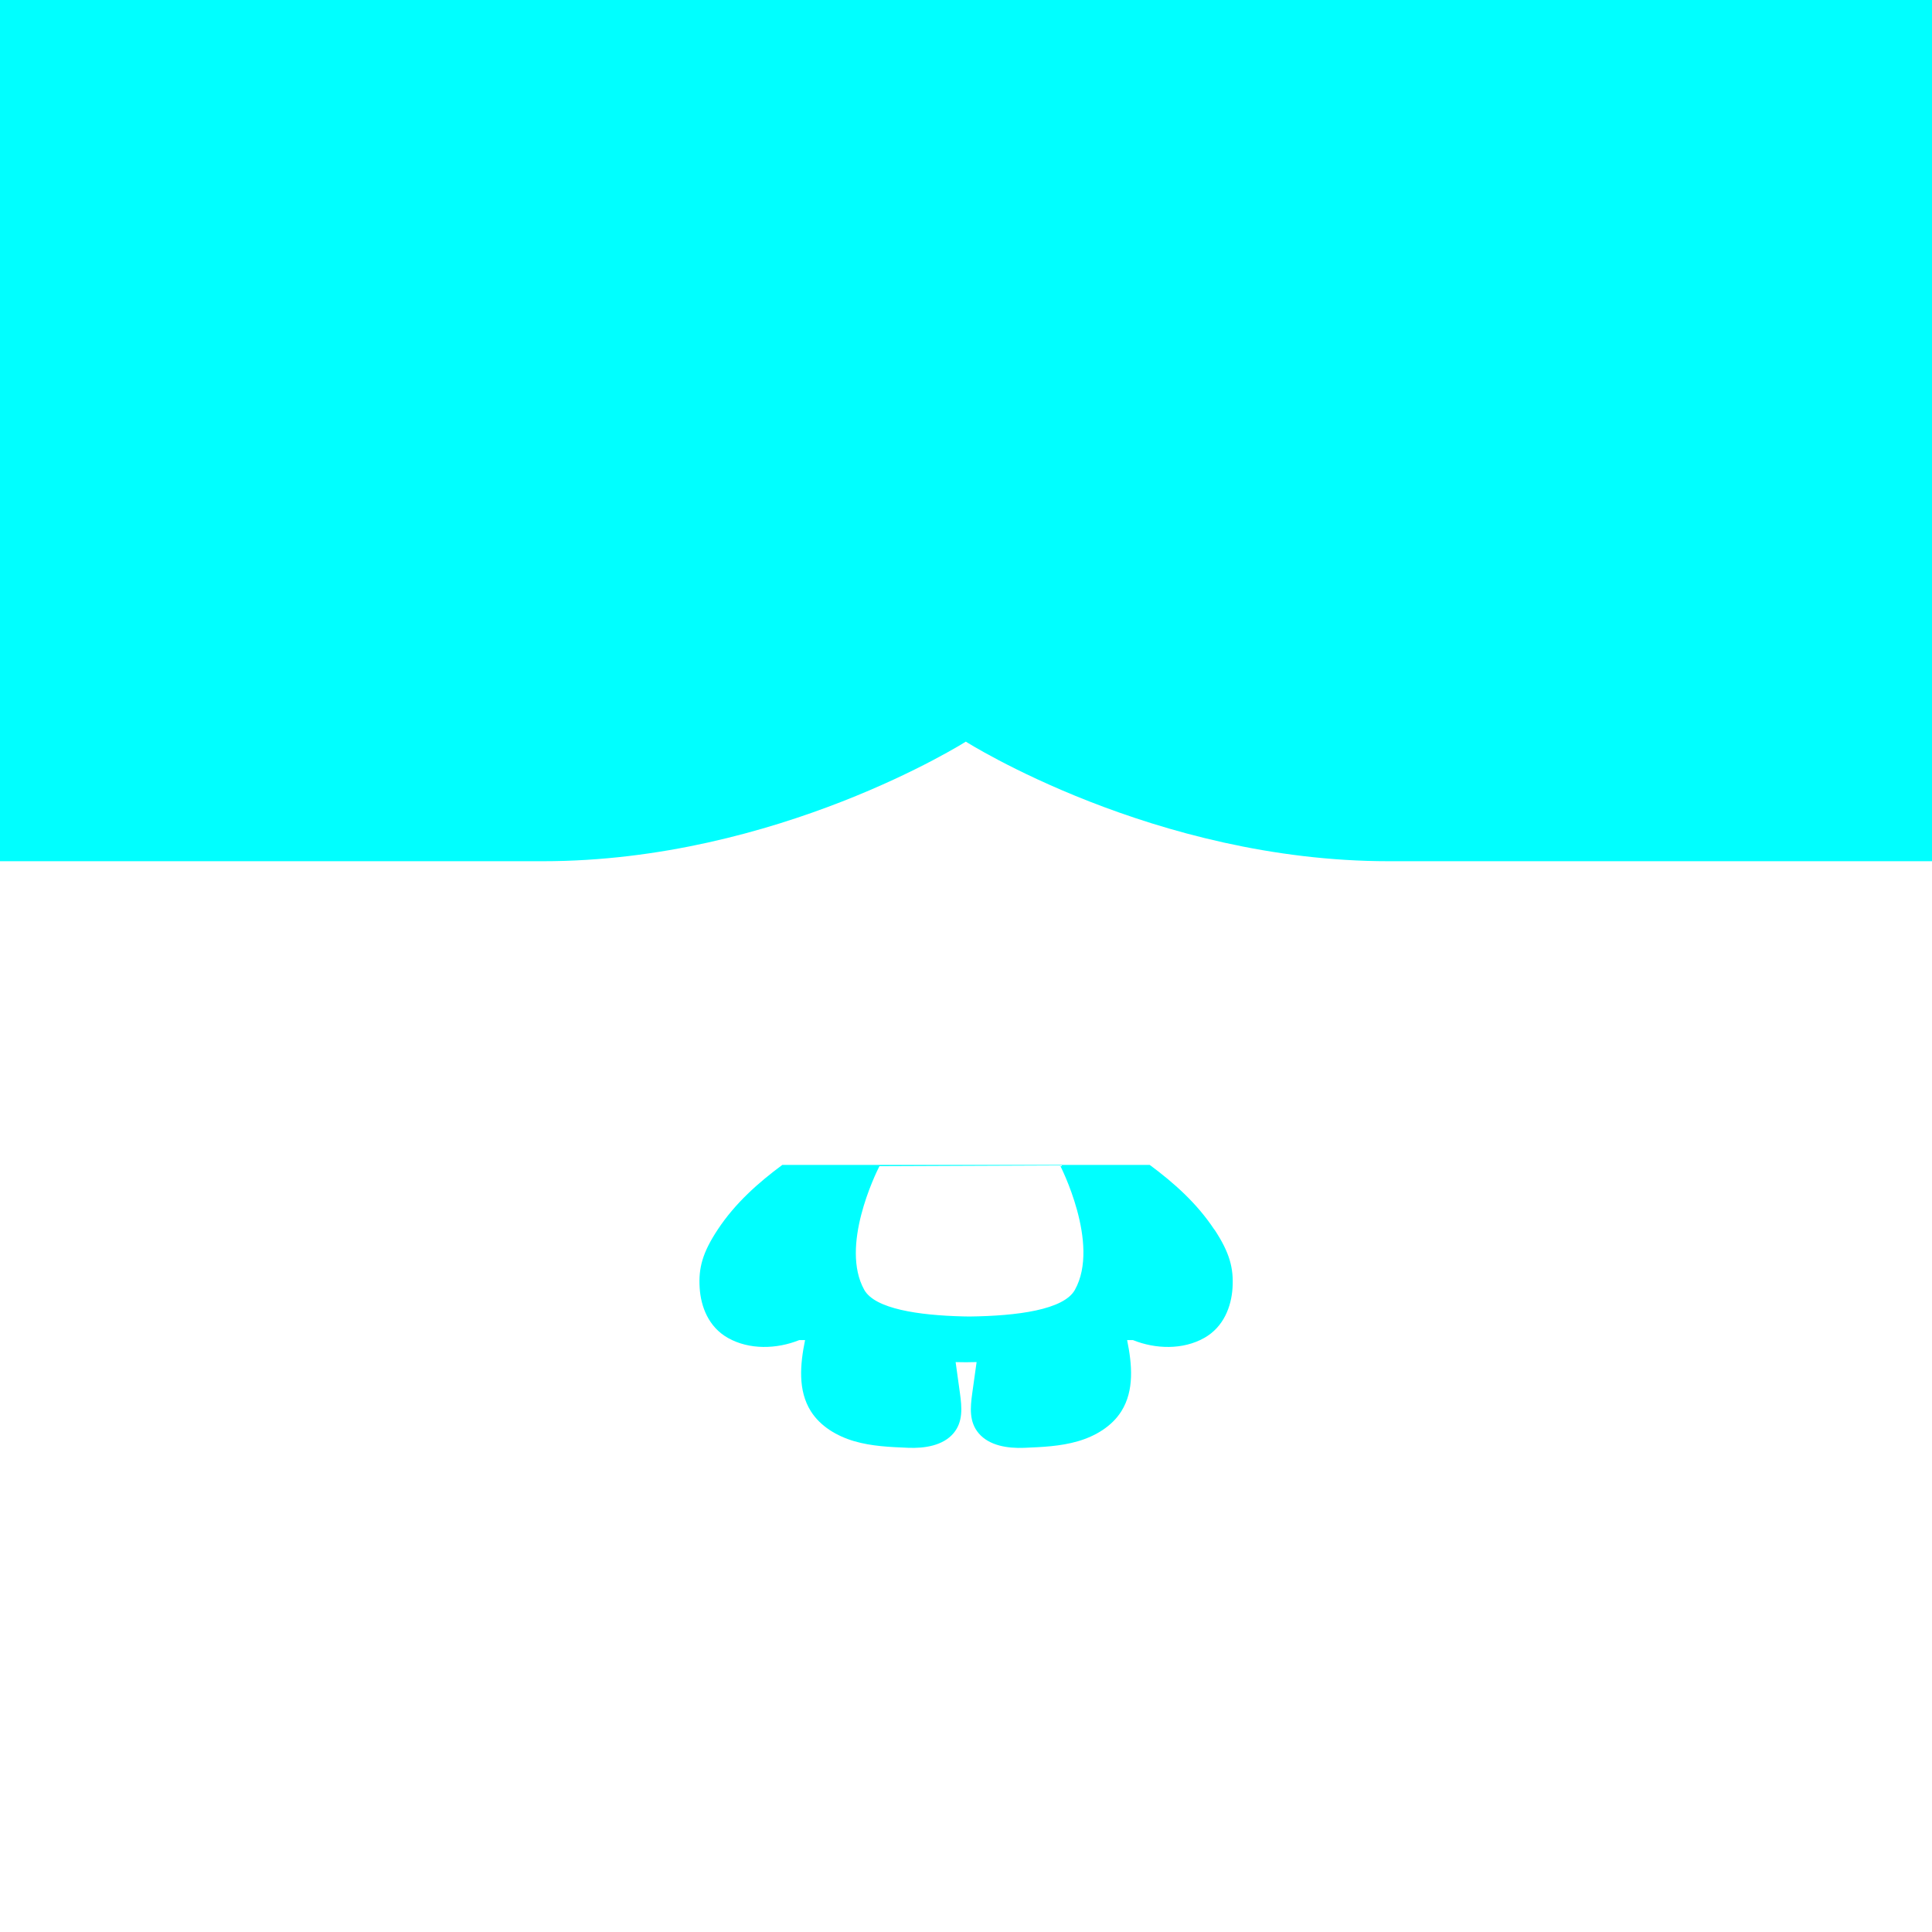
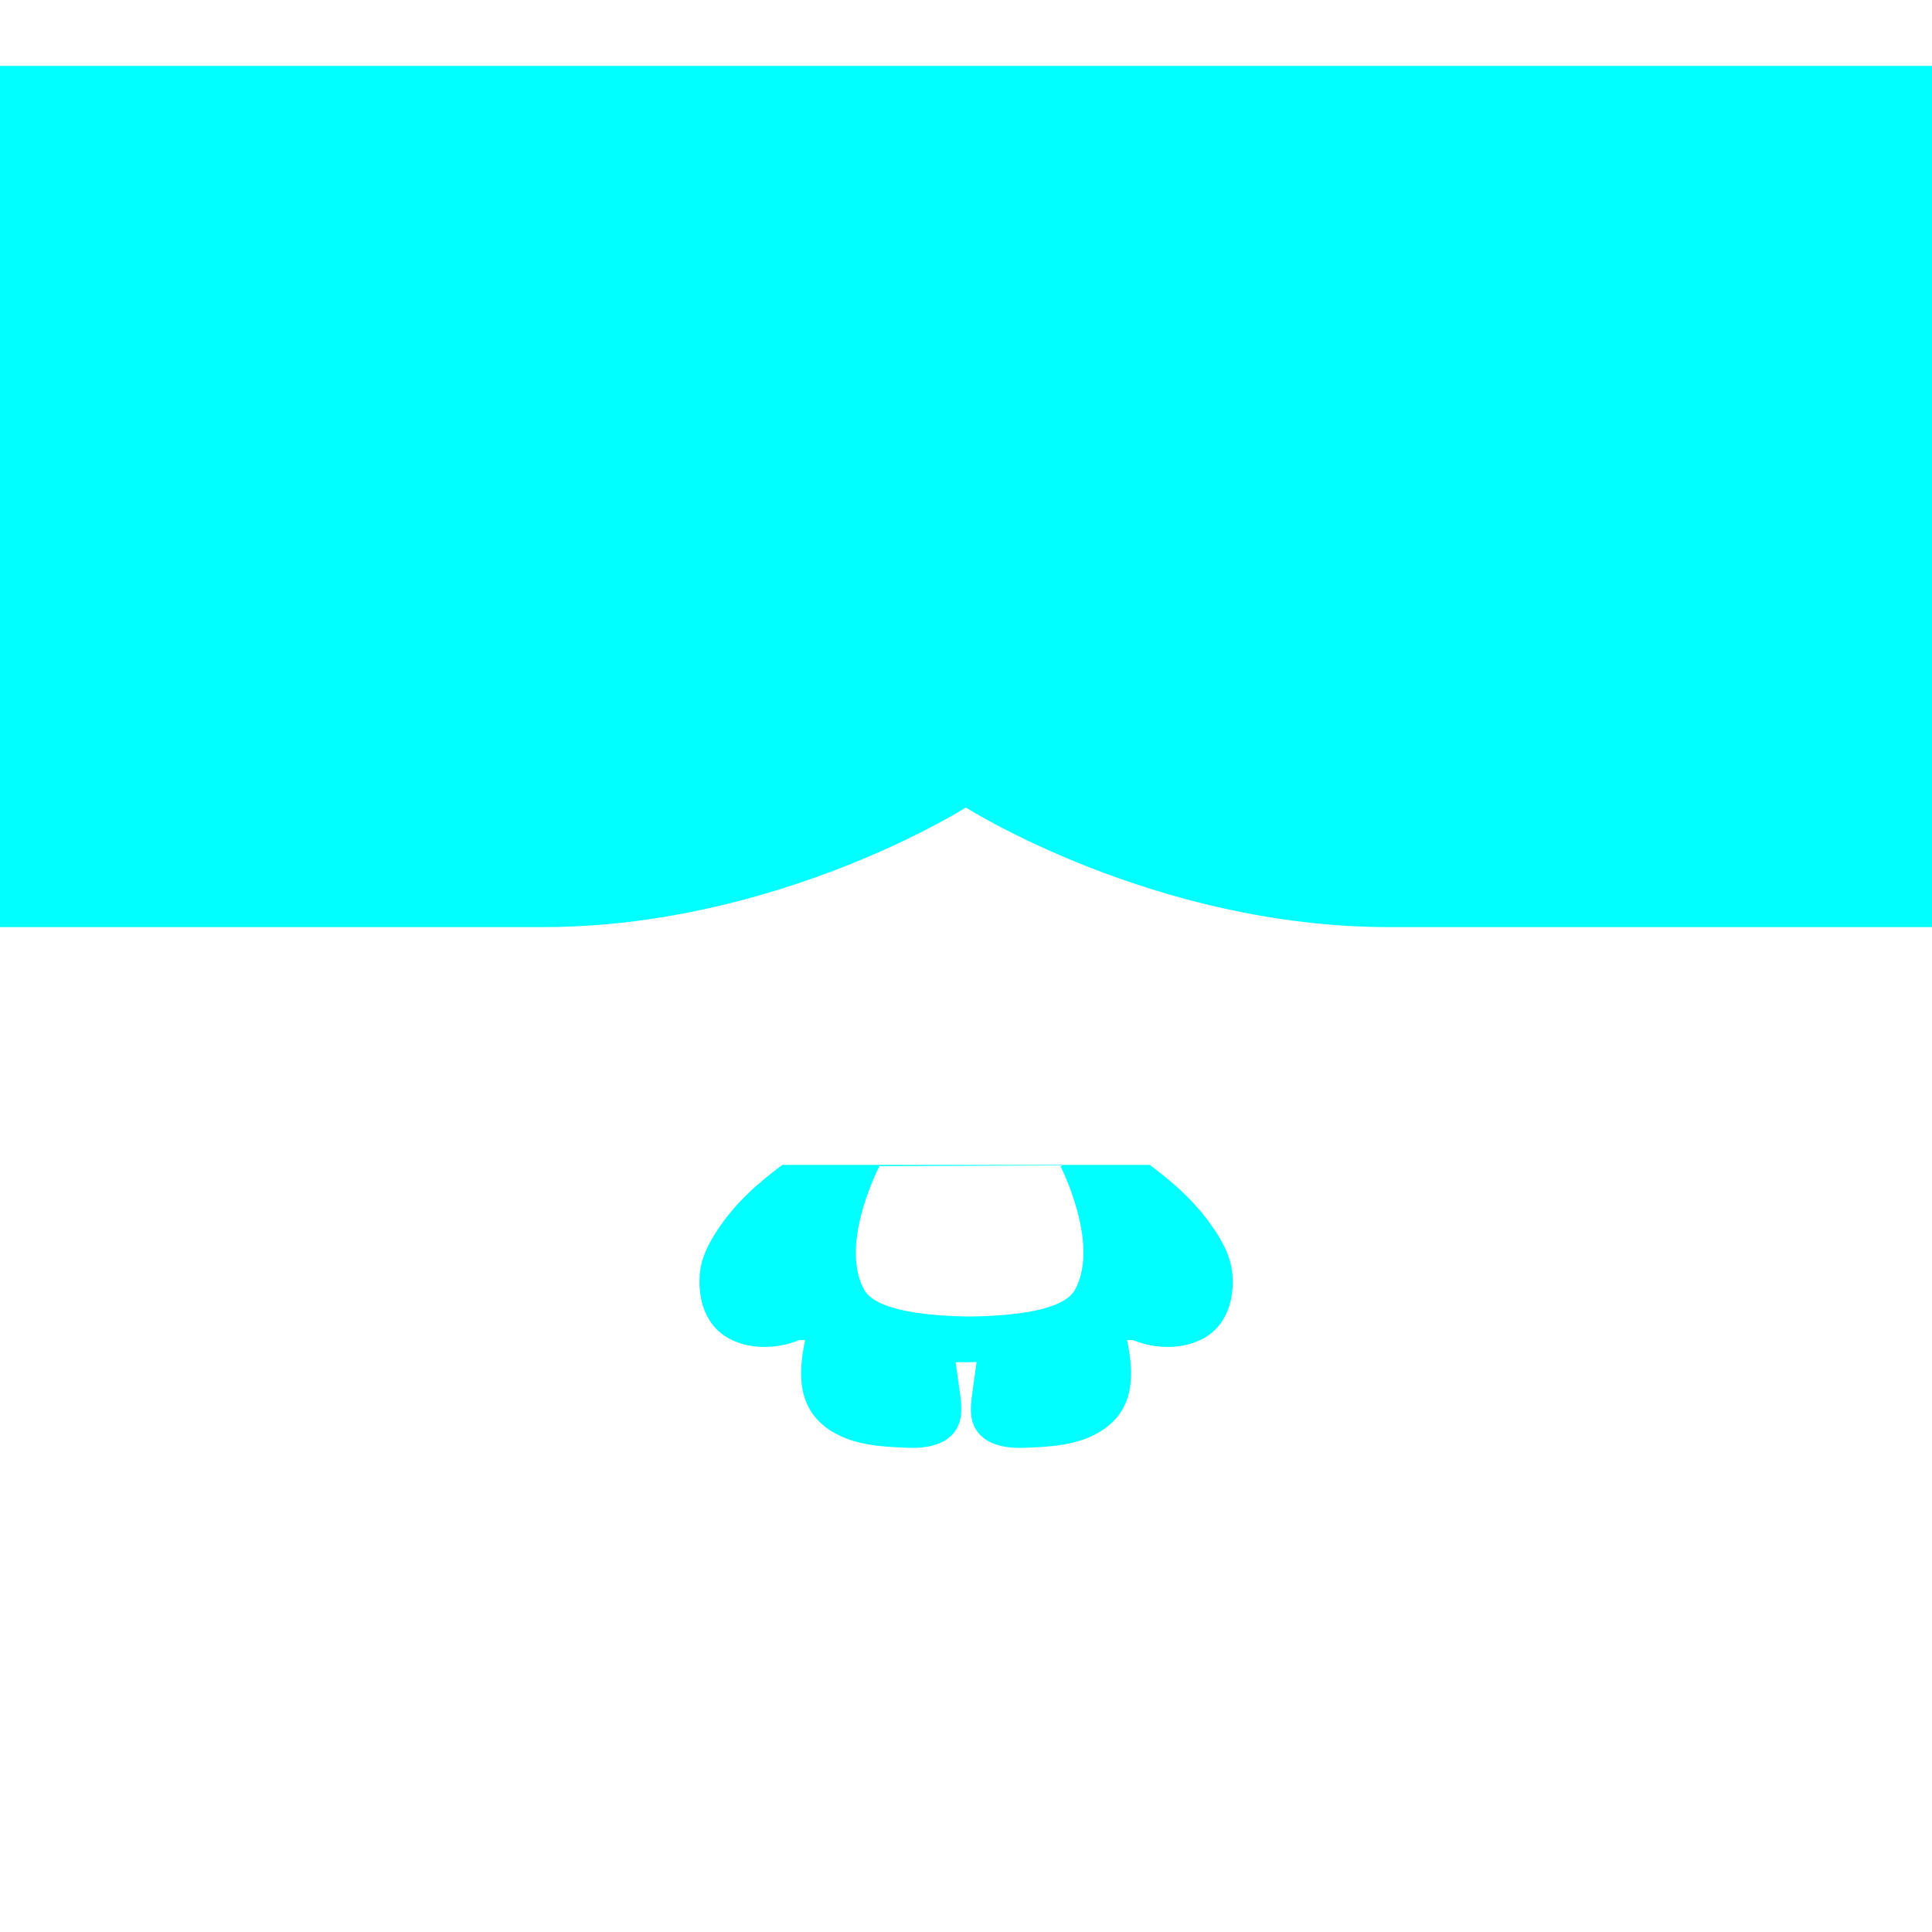
<svg xmlns="http://www.w3.org/2000/svg" id="_몸통" data-name="몸통" viewBox="0 0 512 512">
-   <path d="M368.02,228.23c-62.17,0-112.07-31.69-112.07-31.69,0,0-49.9,31.69-112.07,31.69H0V0h512v228.23h-143.98Z" fill="aqua" />
+   <path d="M368.02,245.69c-62.17,0-112.07-31.69-112.07-31.69,0,0-49.9,31.69-112.07,31.69H0V17.46H512v228.23h-143.98Z" fill="aqua" />
  <path d="M321.81,325.86c-4.64-7.03-10.76-12.43-17.11-17.14h-97.39c-6.35,4.71-12.47,10.11-17.11,17.14-4.03,6.1-5.12,10.18-4.78,15.47.31,4.87,2.31,10.32,7.5,13.24,5.66,3.19,12.93,2.97,18.88.57h1.55c-1.32,6.46-1.93,13.33,1.52,18.83,2.53,4.03,6.94,6.63,11.54,7.97s9.45,1.54,14.25,1.74c4.34.18,9.23-.55,12.02-3.85,2.55-3.01,2.25-6.78,1.71-10.66-.52-3.69-.64-4.57-1.14-8.2.92.02,1.84.03,2.76.04.96-.01,1.91-.03,2.86-.05h-.06c-.51,3.65-.63,4.52-1.15,8.22-.54,3.89-.85,7.66,1.71,10.66,2.79,3.29,7.68,4.02,12.02,3.85,4.79-.2,9.64-.4,14.25-1.74,4.6-1.33,9.01-3.93,11.54-7.97,3.45-5.5,2.84-12.38,1.52-18.84h1.55c5.95,2.4,13.22,2.62,18.88-.57,5.19-2.92,7.19-8.36,7.5-13.24.33-5.28-.76-9.37-4.78-15.47ZM284.87,341.81c-2.96,5.32-15.31,6.92-27.92,7.08-.59,0-1.17-.02-1.76-.03-11.72-.29-23.33-1.98-26.16-7.05-6.4-11.49,2.93-30.6,4.03-32.77l47.87-.2s10.73,20.78,3.93,32.98Z" fill="aqua" />
</svg>
